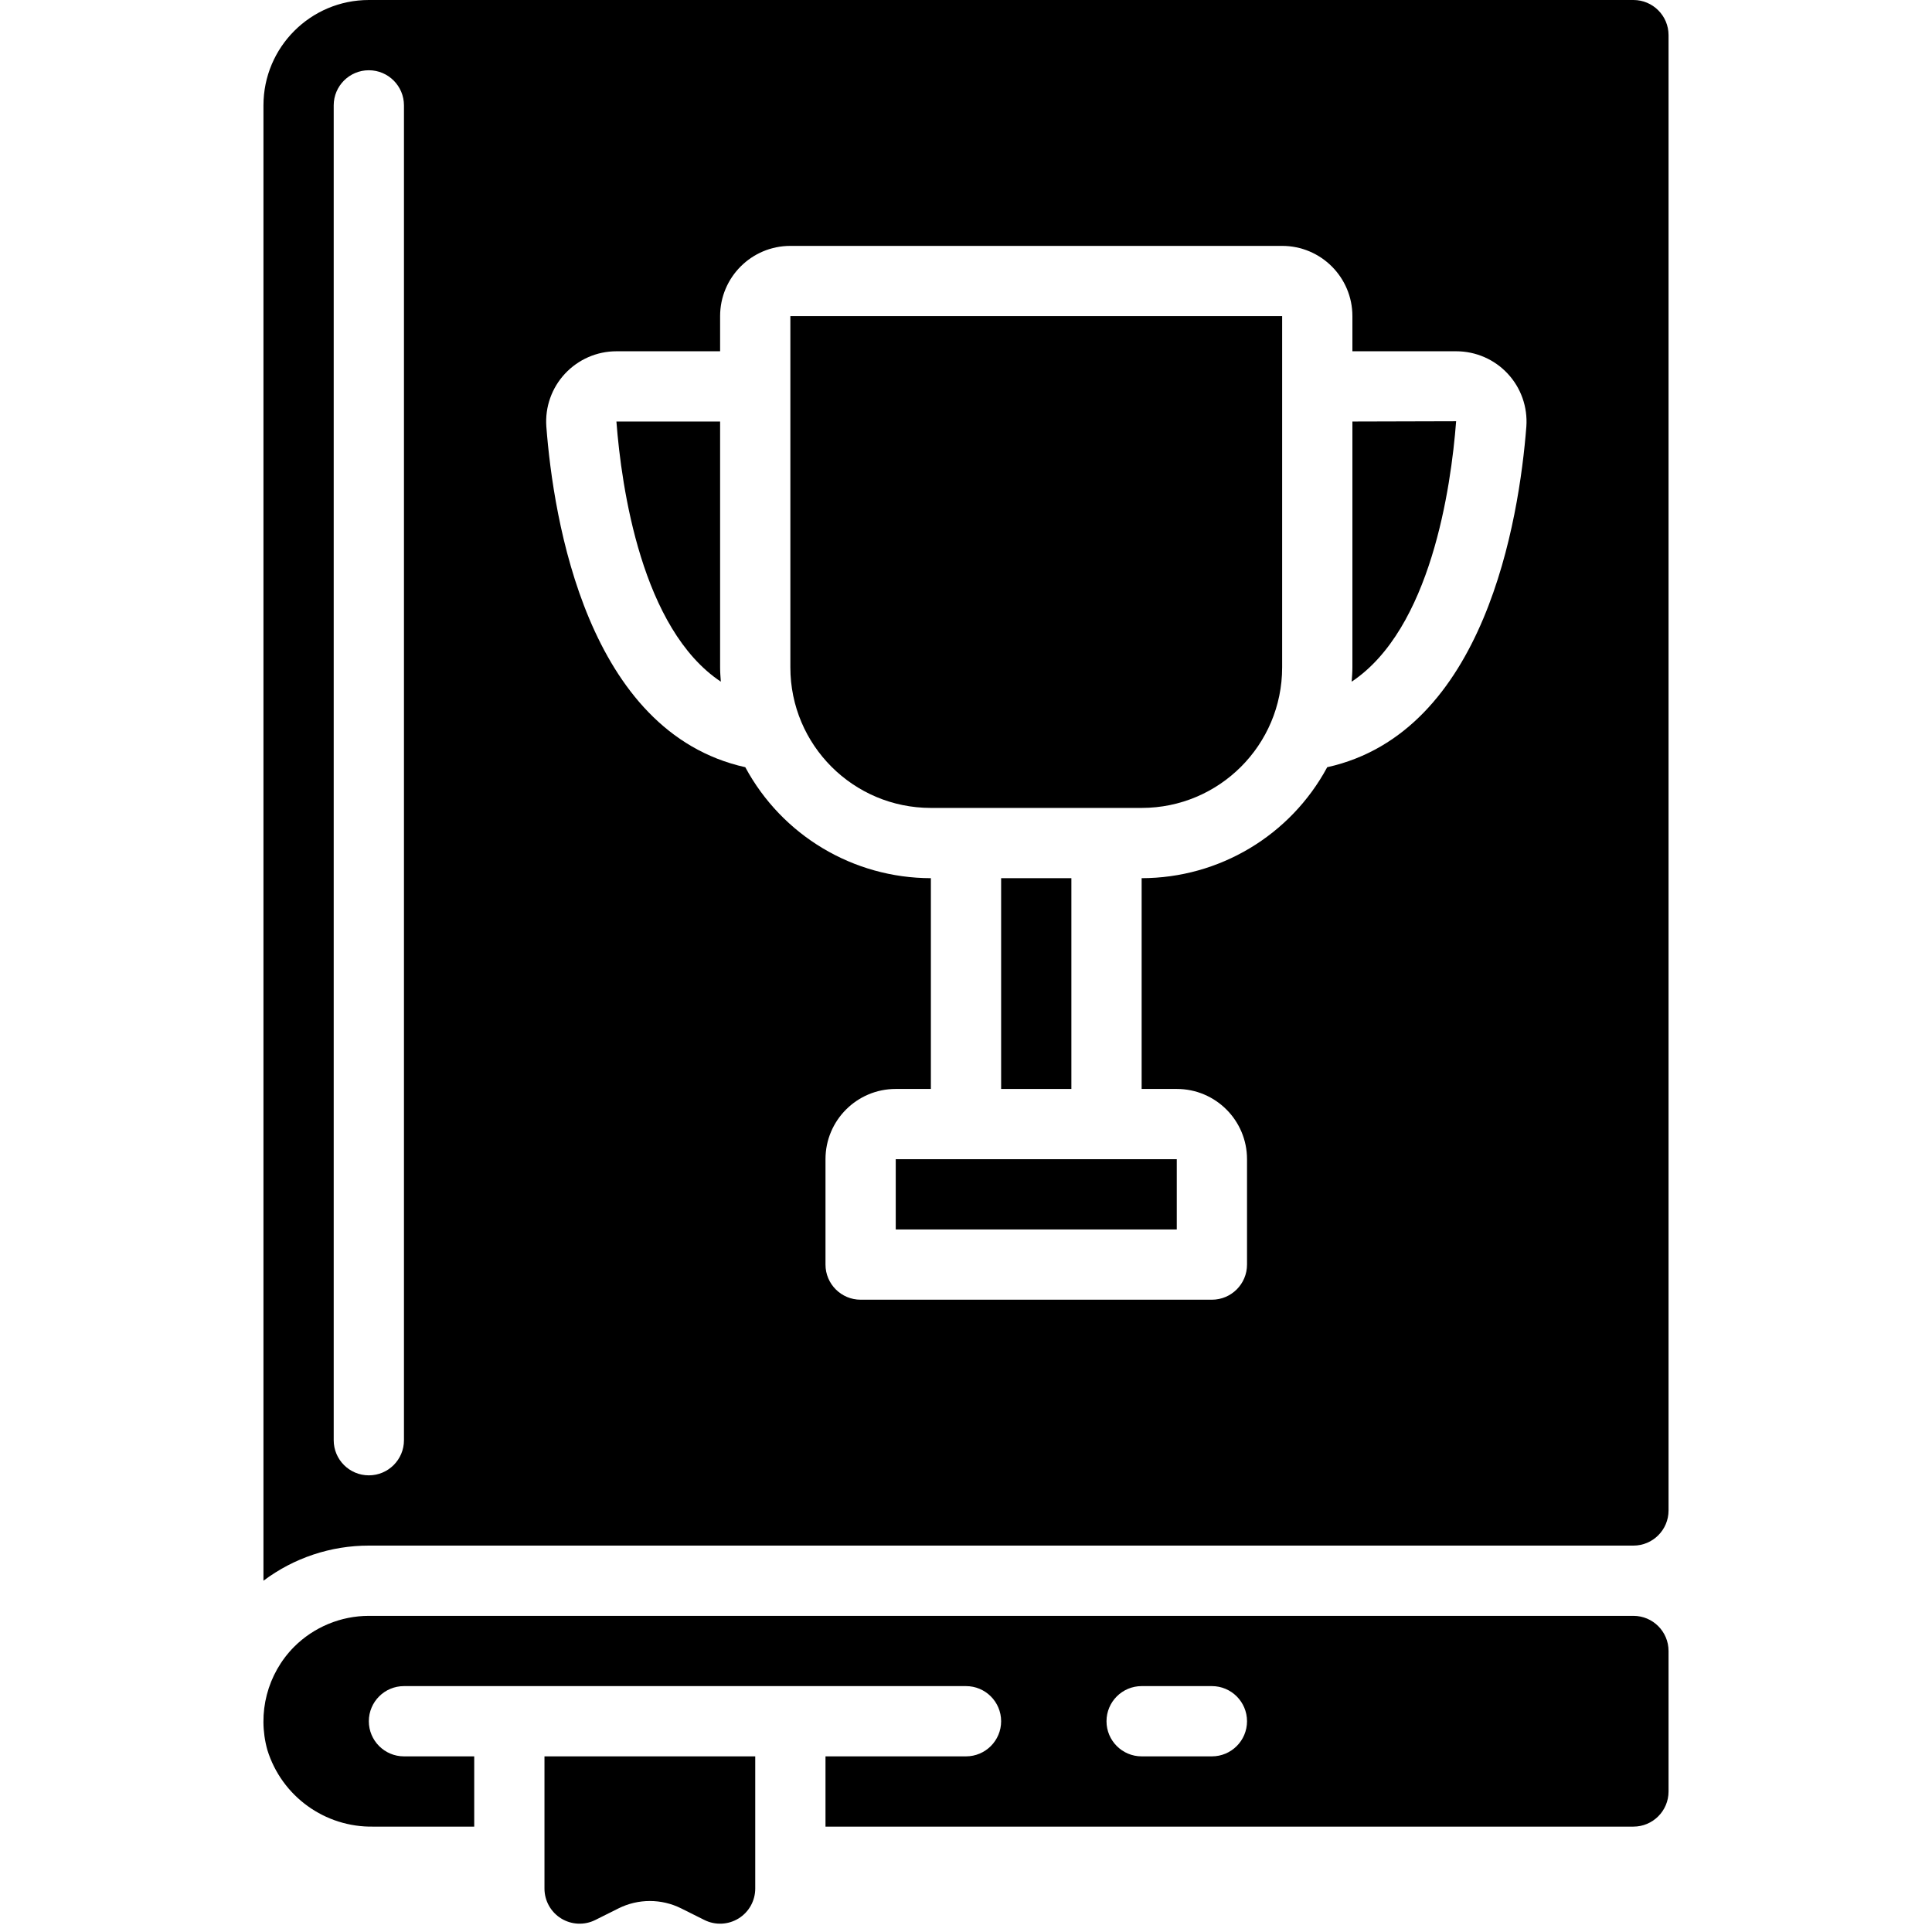
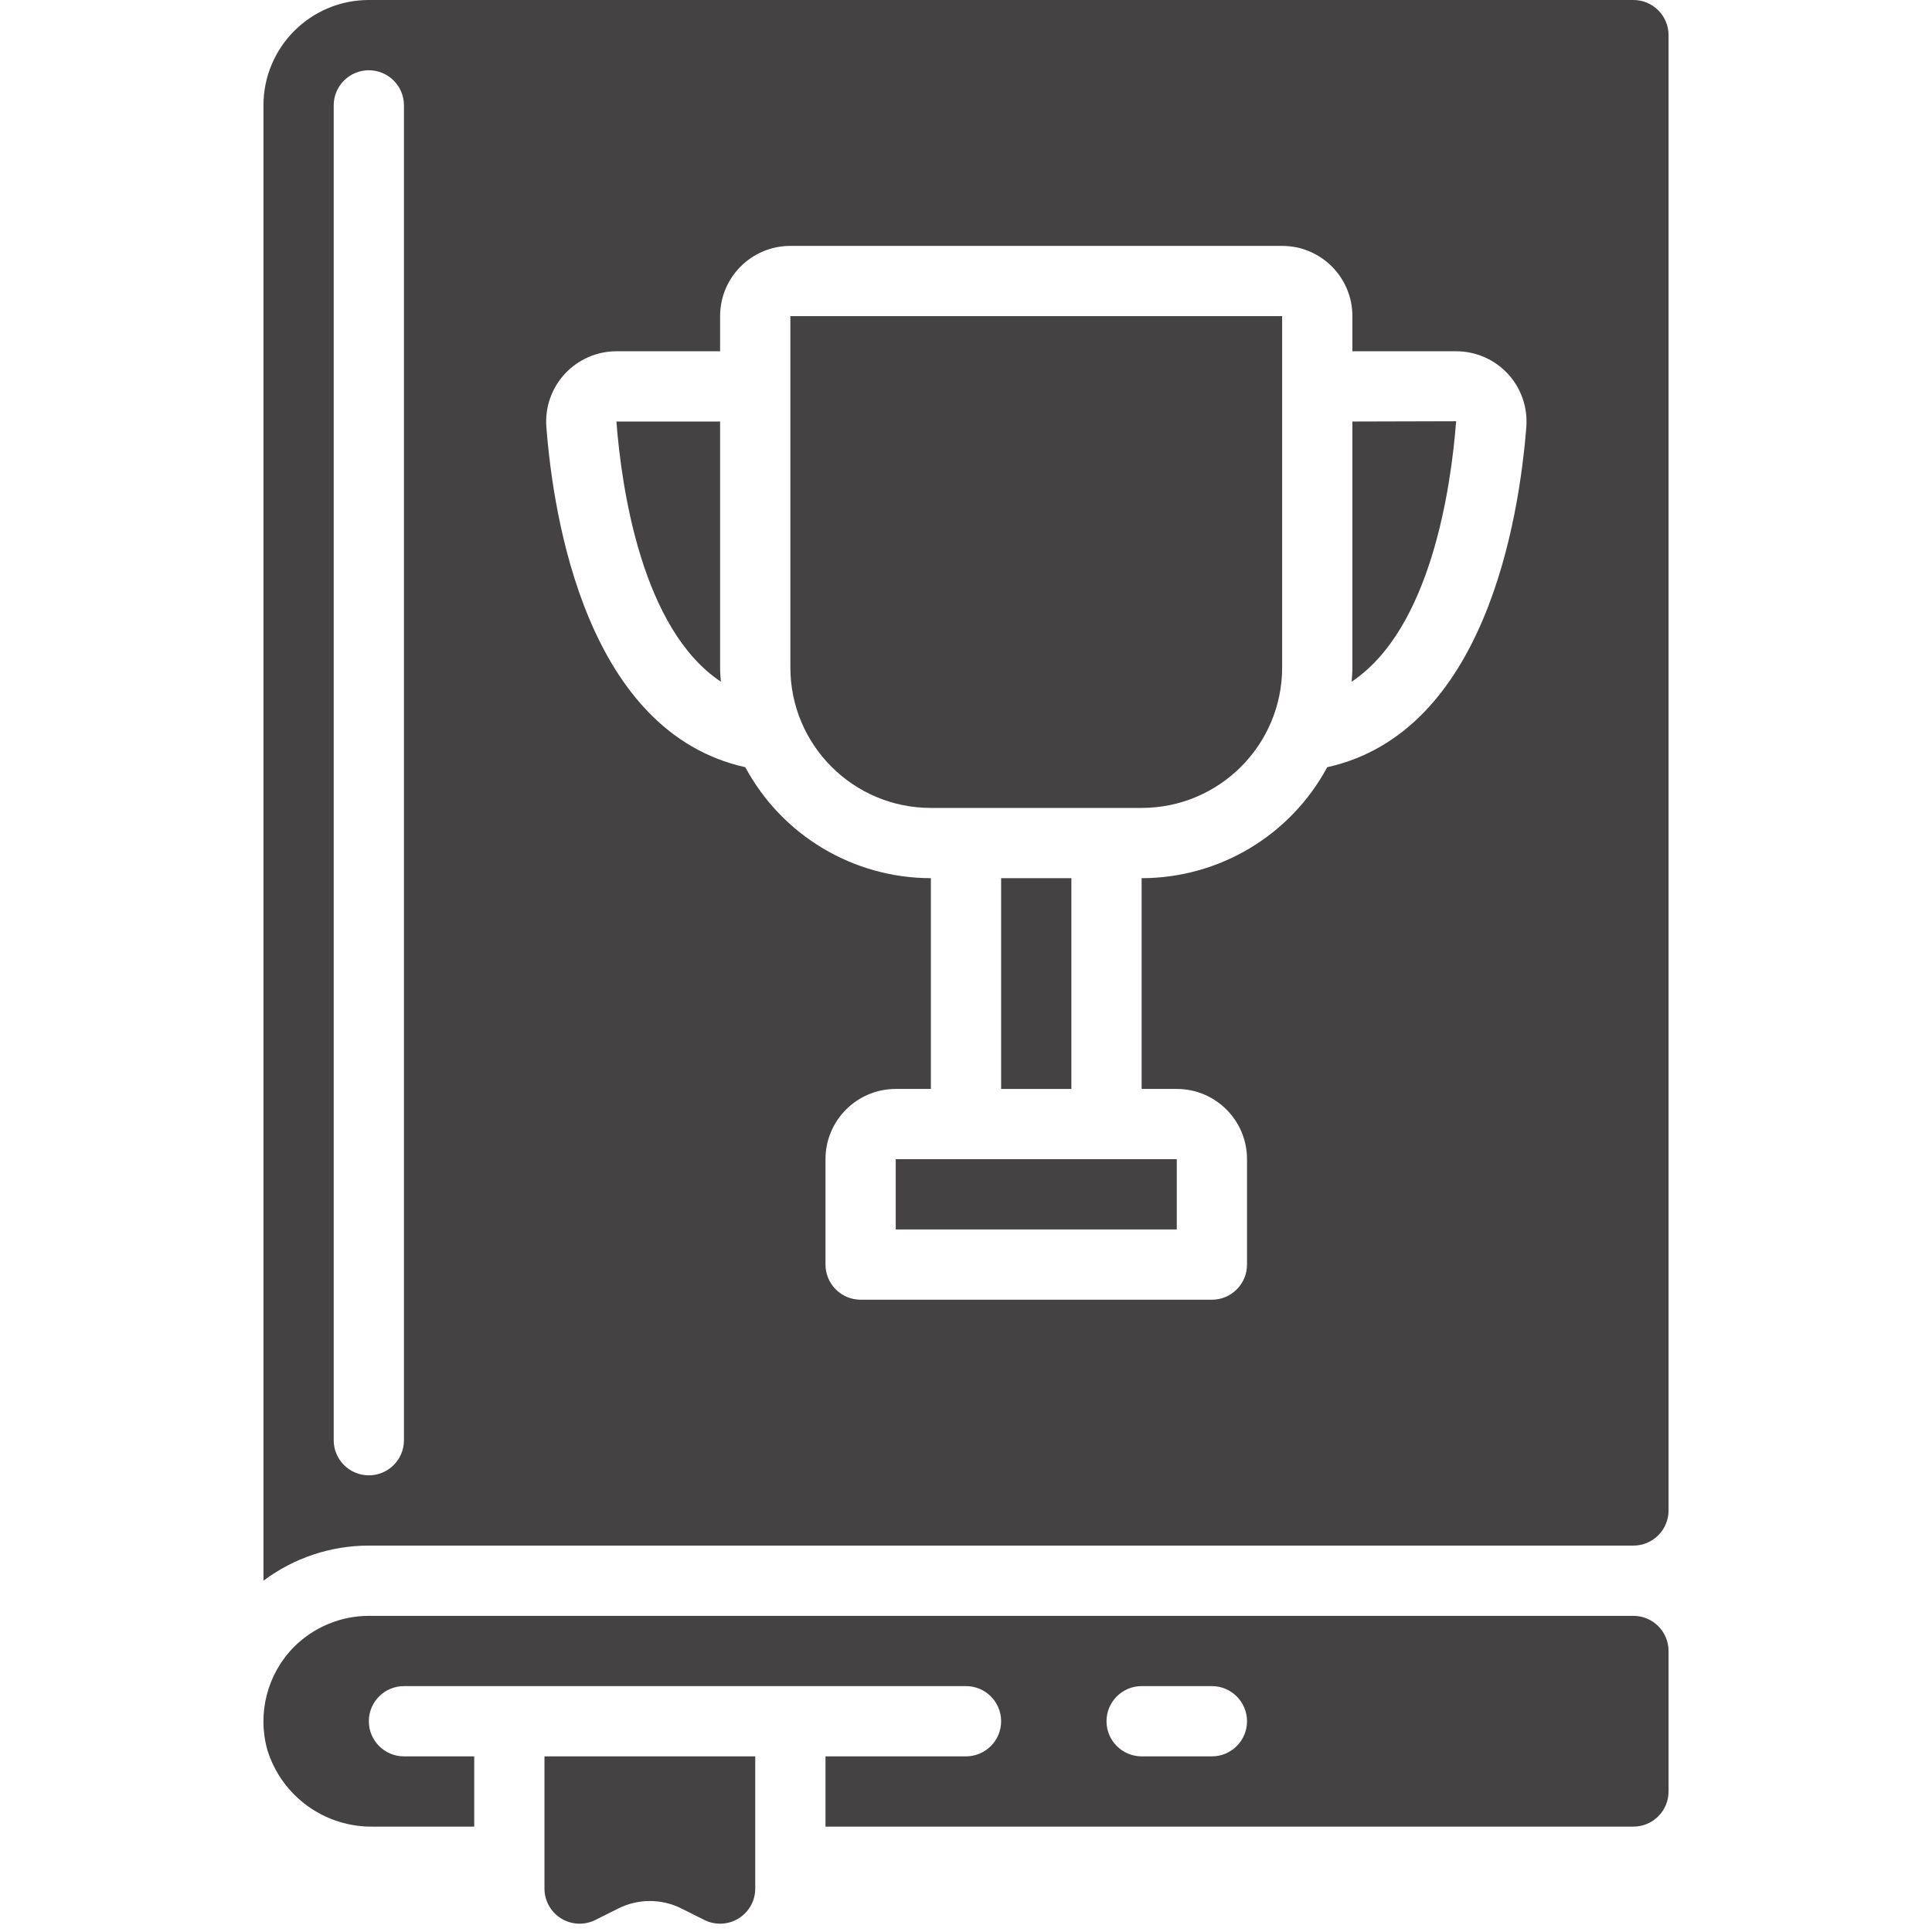
- <svg xmlns="http://www.w3.org/2000/svg" height="512" viewBox="0 0 40 55" width="512">
+ <svg xmlns="http://www.w3.org/2000/svg" height="20" viewBox="0 0 40 55" width="20">
  <g id="Page-1" fill="none" fill-rule="evenodd">
-     <g id="012---Rules" fill="rgb(0,0,0)" fill-rule="nonzero" transform="translate(-1)">
+     <g id="012---Rules" fill="#444242" fill-rule="nonzero" transform="translate(-1)">
      <path id="Rectangle-path" d="m22 25h2v6h-2z" />
      <path id="Shape" d="m14 12h-2.952c.144 1.888.722 5.908 2.973 7.406-.01-.135-.021-.269-.021-.406z" />
      <path id="Shape" d="m1.872 46.882c-.763.77-1.053 1.891-.761 2.935.408 1.32 1.641 2.21 3.022 2.183h2.867v-2h-2c-.552 0-1-.448-1-1s.448-1 1-1h16c.552 0 1 .448 1 1s-.448 1-1 1h-4v2h23c.552 0 1-.448 1-1v-4c0-.552-.448-1-1-1h-36c-.798.001-1.563.318-2.128.882zm24.128 1.118h2c.552 0 1 .448 1 1s-.448 1-1 1h-2c-.552 0-1-.448-1-1s.448-1 1-1z" />
      <path id="Shape" d="m10.447 54.658.658-.329c.563-.282 1.226-.282 1.789 0l.659.329c.31.155.678.138.973-.044.295-.182.474-.504.474-.85v-3.764h-6v3.764c0.0.346.18.668.474.85.295.182.663.199.973.044z" />
      <path id="Shape" d="m21 33h-2v2h8v-2h-2z" />
      <path id="Shape" d="m4 0c-1.657 0-3 1.343-3 3v42c.865-.65 1.918-1.001 3-1h36c.552 0 1-.448 1-1v-42c0-.552-.448-1-1-1zm1 41c0 .552-.448 1-1 1s-1-.448-1-1v-38c0-.552.448-1 1-1s1 .448 1 1zm26.283-19.159c-1.047 1.944-3.075 3.157-5.283 3.159v6h1c1.105 0 2 .895 2 2v3c0 .552-.448 1-1 1h-10c-.552 0-1-.448-1-1v-3c0-1.105.895-2 2-2h1v-6c-2.208-.002-4.236-1.215-5.283-3.159-4.5-1-5.462-7.051-5.664-9.7-.039-.554.153-1.098.532-1.504s.908-.637 1.463-.637h2.952v-1c0-1.105.895-2 2-2h14c1.105 0 2 .895 2 2v1h2.952c.557-.001 1.089.229 1.468.636.38.407.572.954.532 1.509-.207 2.645-1.173 8.701-5.669 9.696z" />
      <path id="Shape" d="m32 19c0 .137-.011.271-.021.406 2.251-1.5 2.829-5.519 2.974-7.414l-2.953.008z" />
      <path id="Shape" d="m16 19c0 2.209 1.791 4 4 4h6c2.209 0 4-1.791 4-4v-10h-14z" />
    </g>
  </g>
</svg>
